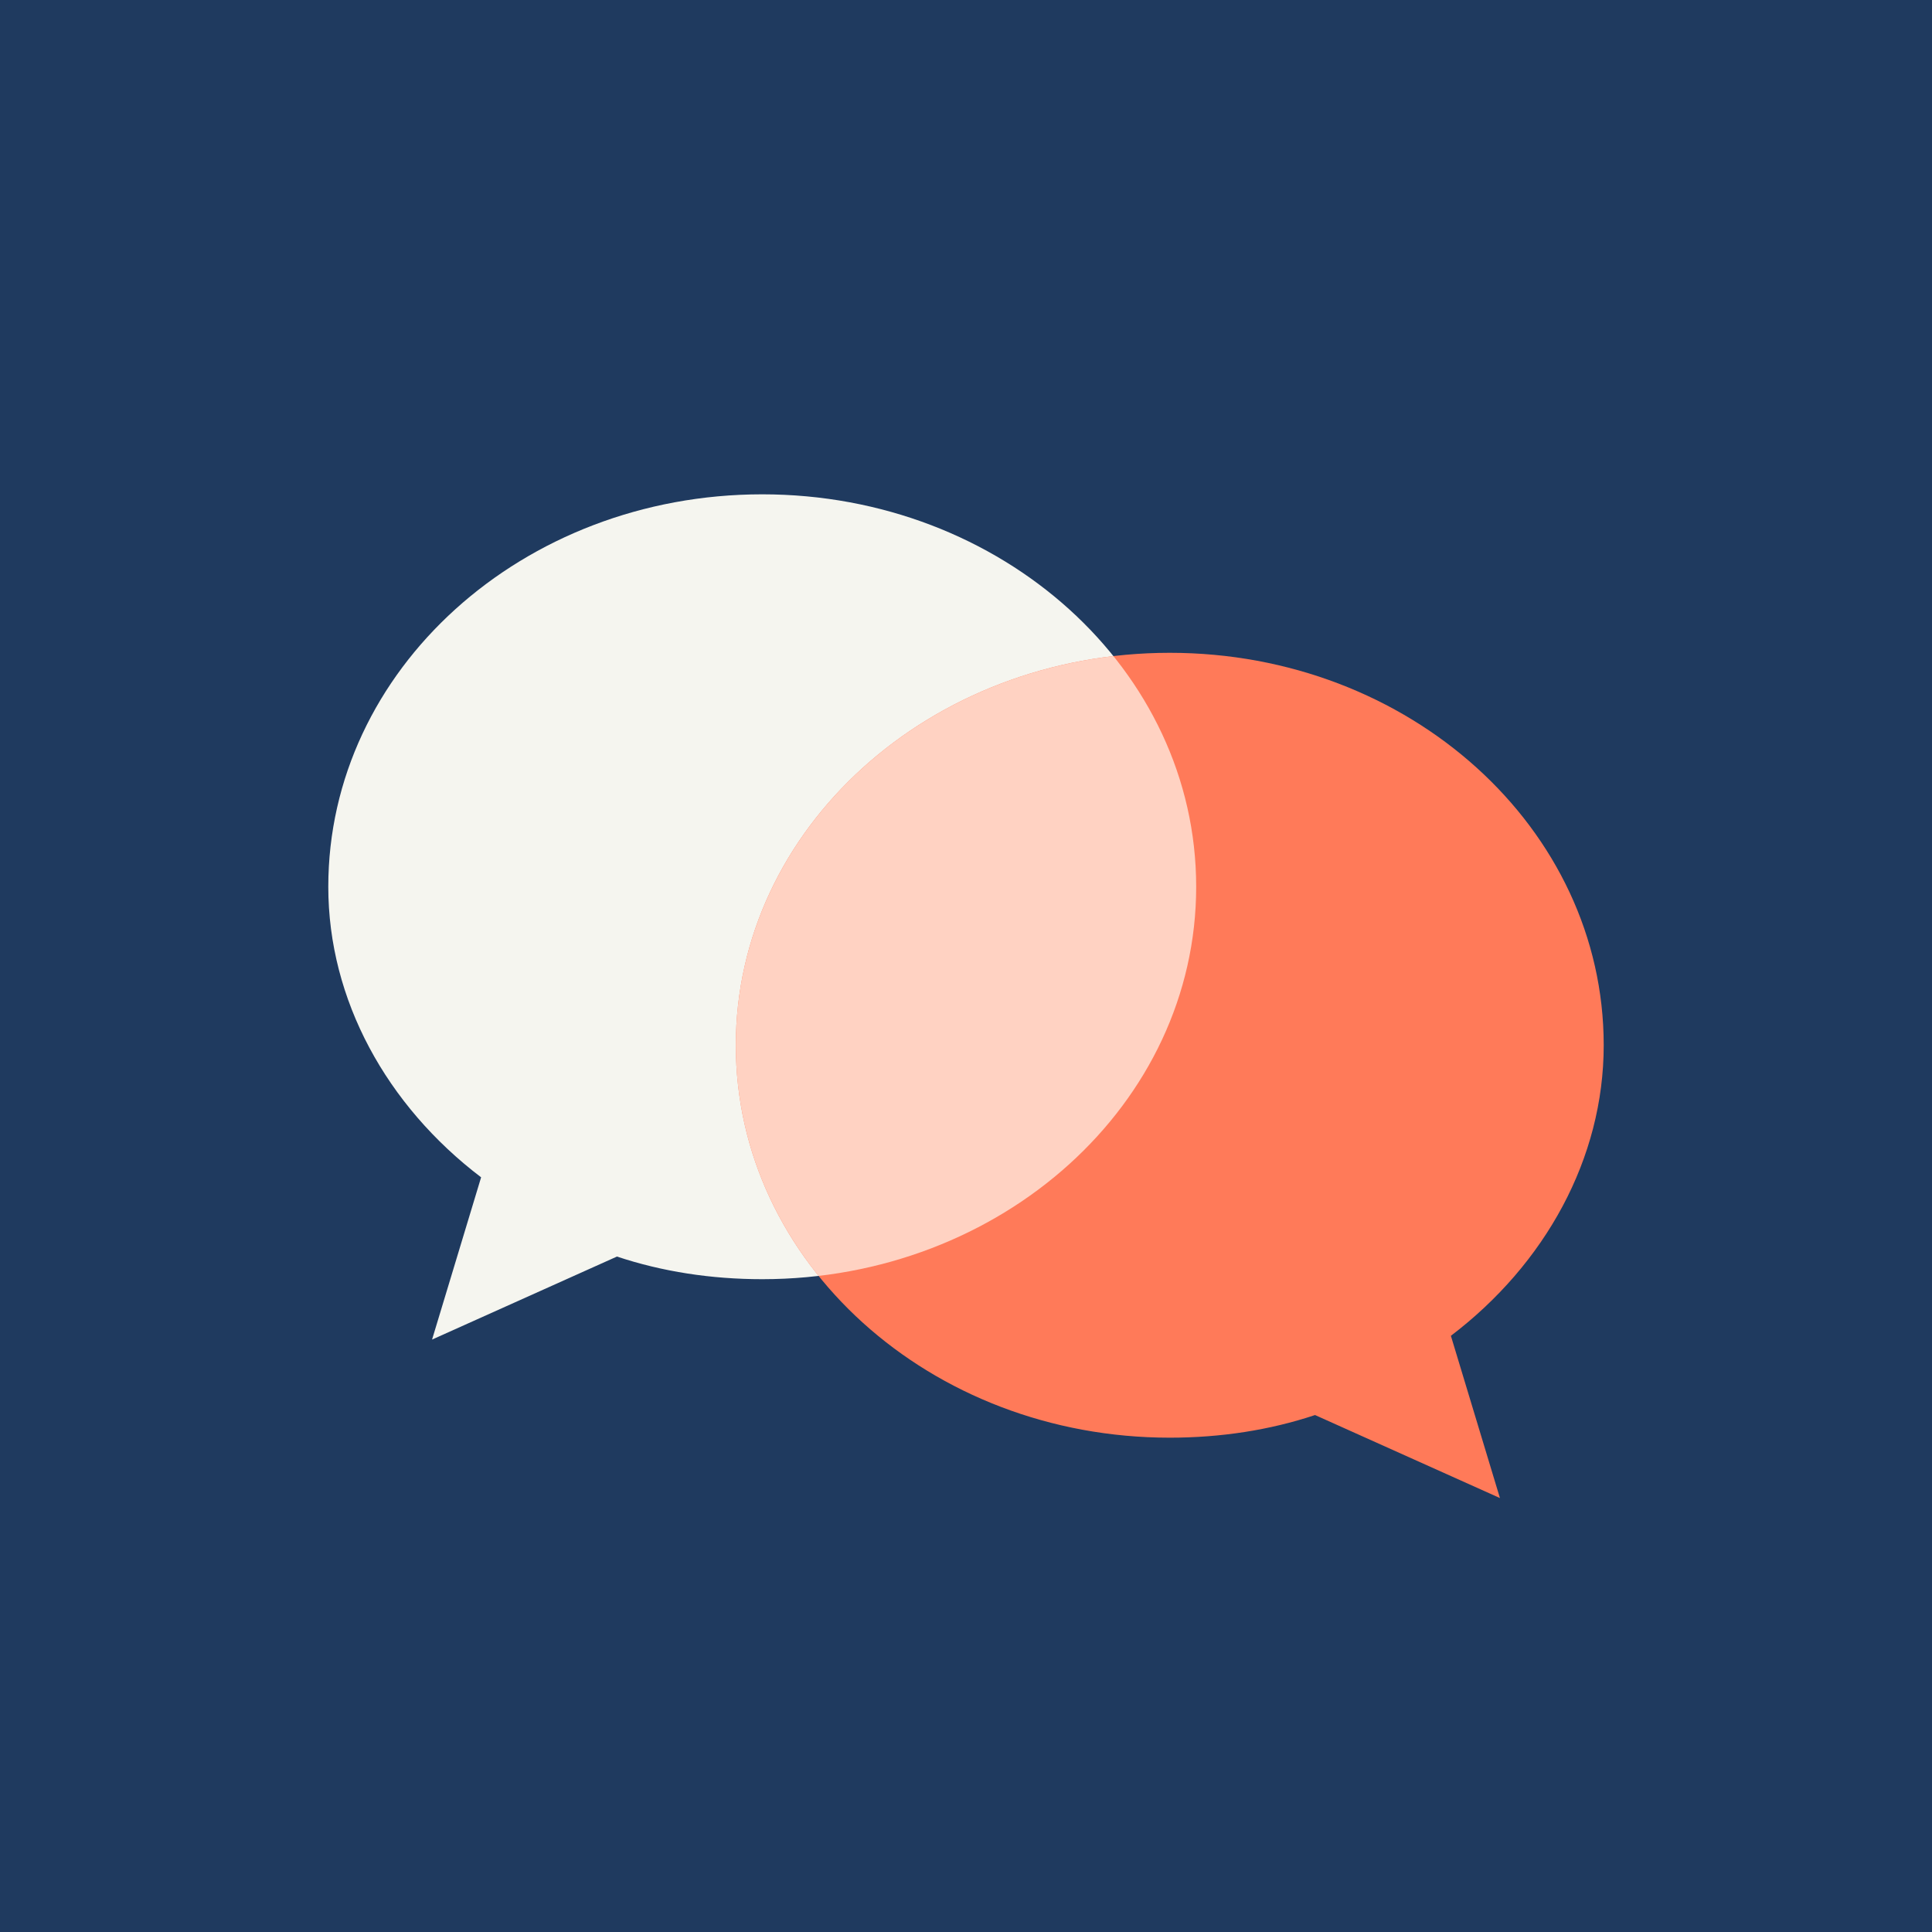
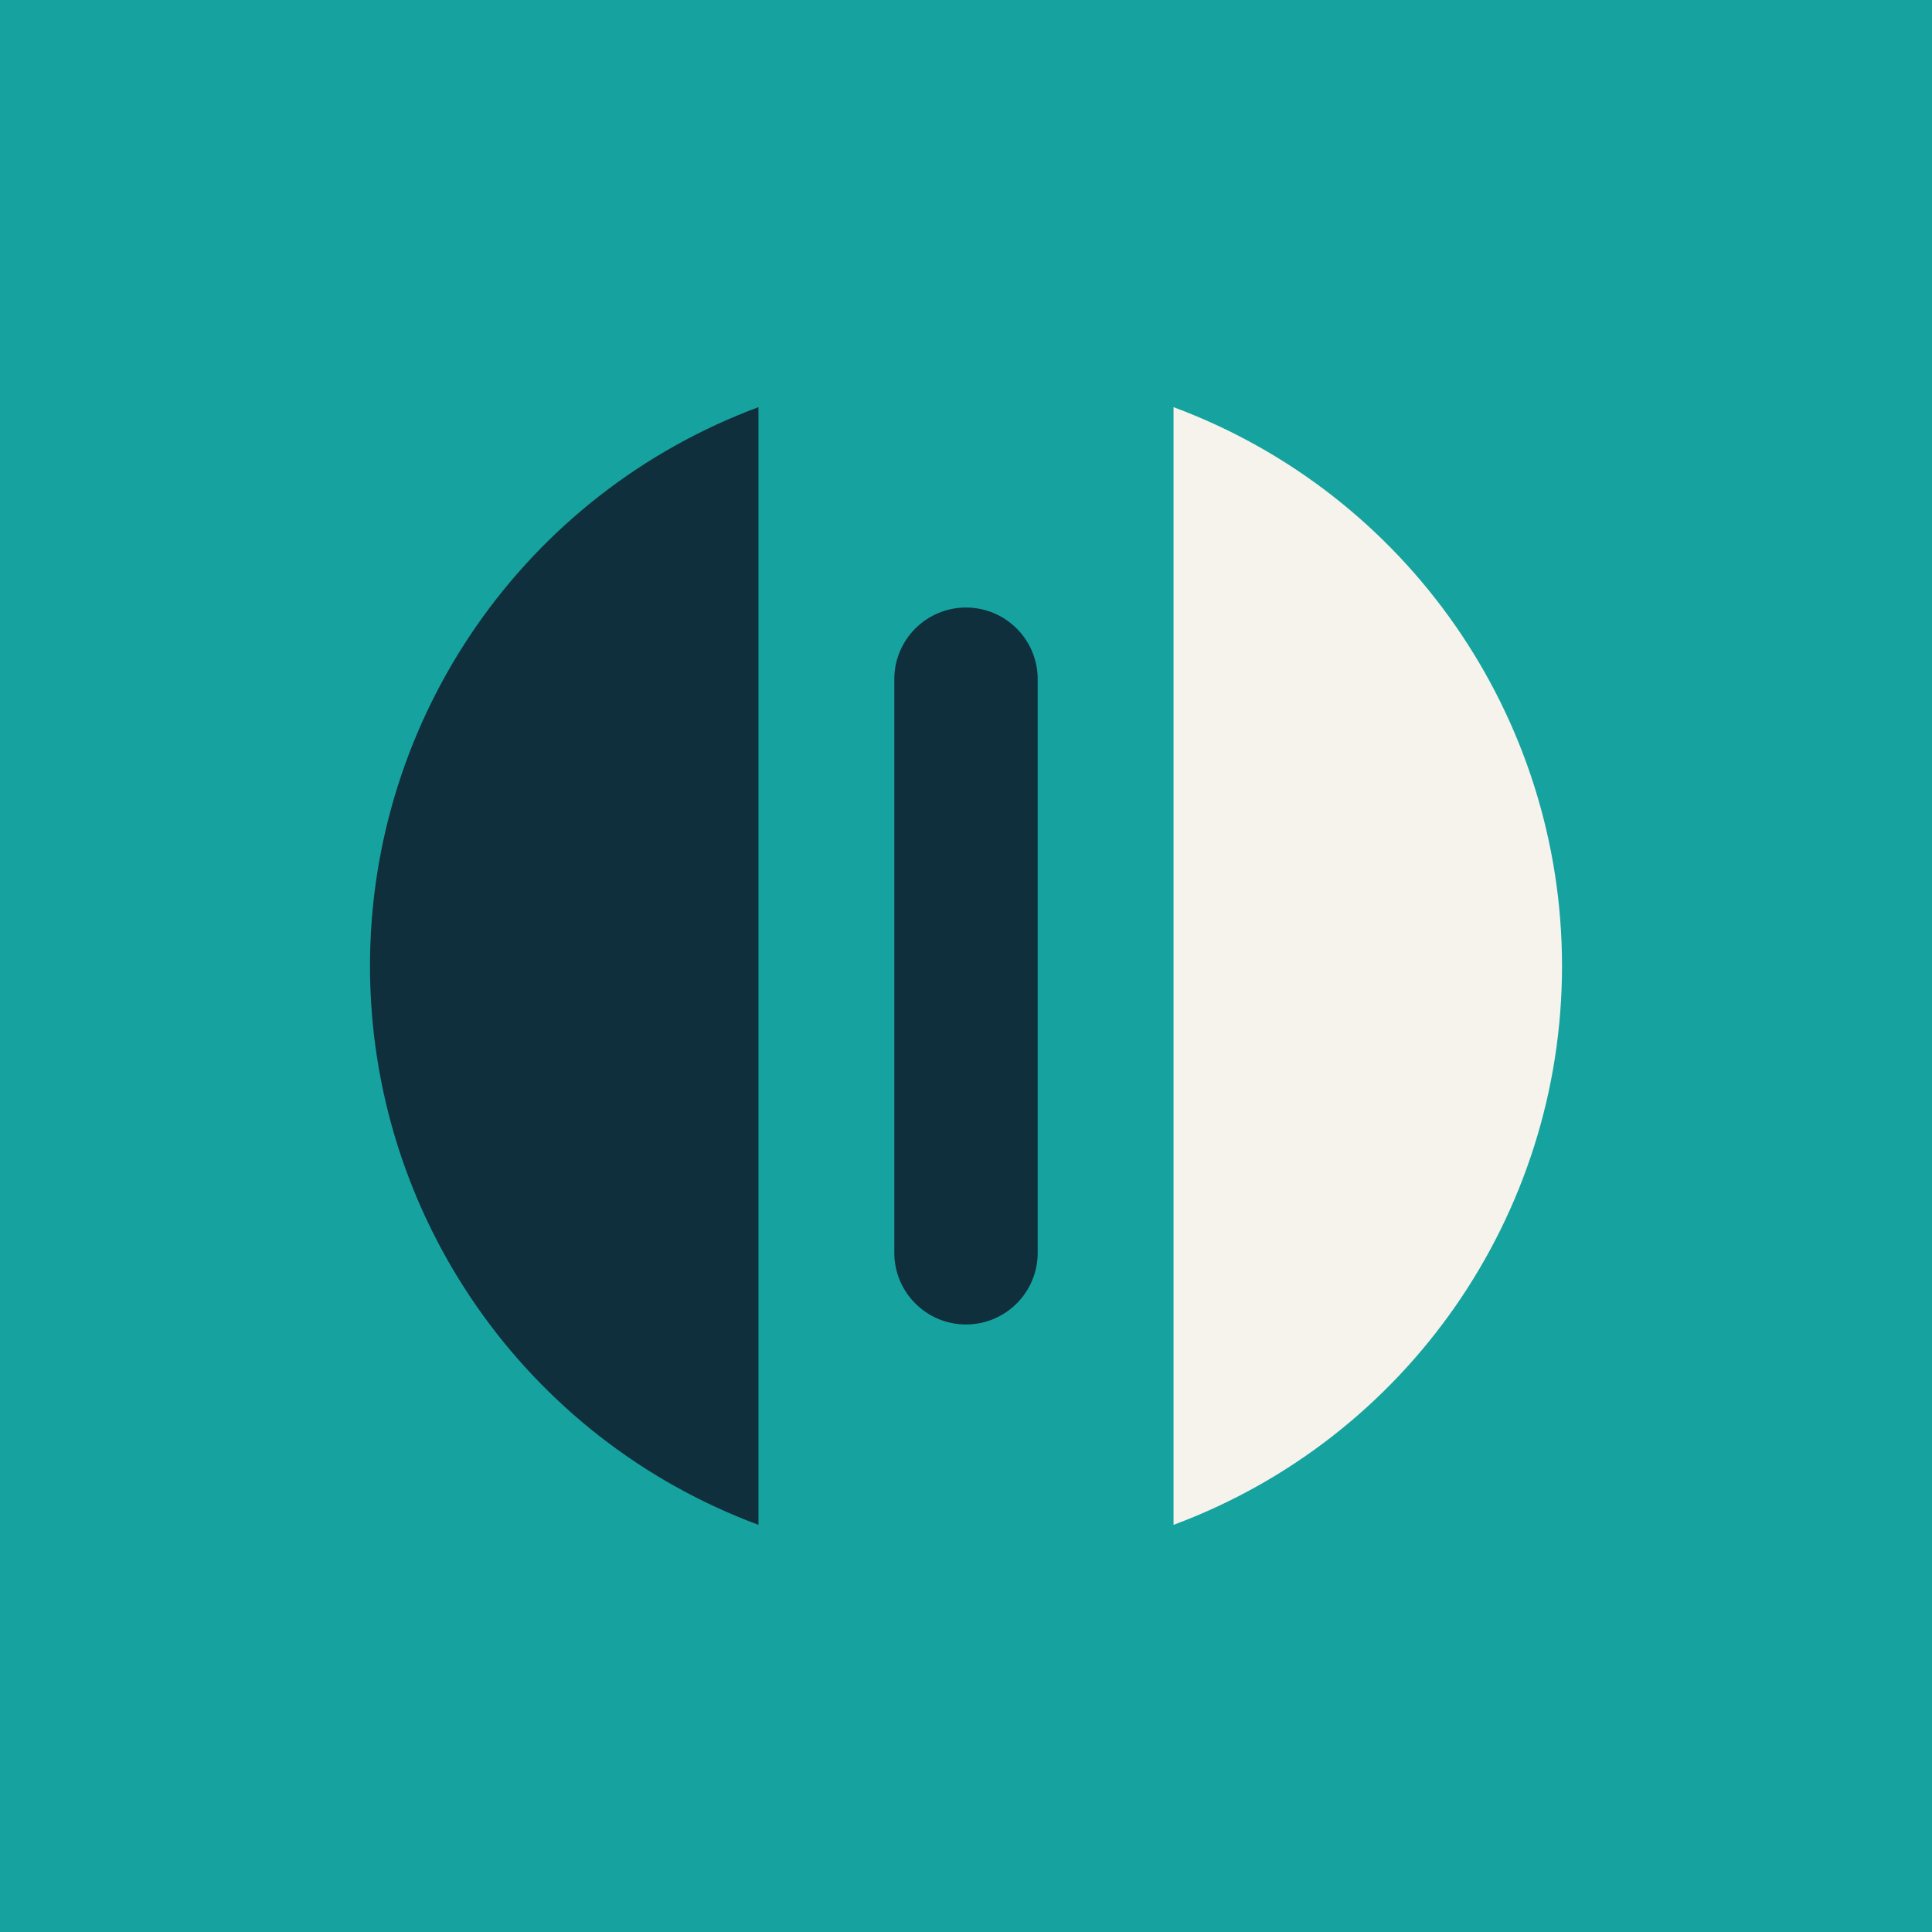
<svg xmlns="http://www.w3.org/2000/svg" width="1024" height="1024" viewBox="0 0 1024 1024">
-   <rect width="1024" height="1024" fill="#1f3a5f" />
-   <defs>
-     <clipPath id="l">
-       <path d="M404 262c127 0 230 93 230 208s-103 208-230 208c-27 0-53-4-77-12l-98 44 26-86c-50-38-81-94-81-154 0-115 103-208 230-208z" />
-     </clipPath>
-   </defs>
-   <g transform="">
-     <path d="M404 262c127 0 230 93 230 208s-103 208-230 208c-27 0-53-4-77-12l-98 44 26-86c-50-38-81-94-81-154 0-115 103-208 230-208z" fill="#f5f5ef" />
-     <path d="M620 346c127 0 230 93 230 208 0 60-31 116-81 154l26 86-98-44c-24 8-50 12-77 12-127 0-230-93-230-208s103-208 230-208z" fill="#ff7a59" />
-     <path d="M620 346c127 0 230 93 230 208 0 60-31 116-81 154l26 86-98-44c-24 8-50 12-77 12-127 0-230-93-230-208s103-208 230-208z" fill="#ffd2c2" clip-path="url(#l)" />
+   <rect width="1024" height="1024" fill="#16a39f" />
+   <g transform="translate(512 512) scale(1.0) translate(-512 -512)">
+     <path d="M402 215.8 A316 316 0 0 0 402 808.2 Z" fill="#0f2f3d" />
+     <g transform="matrix(-1 0 0 1 1024 0)">
+       <path d="M402 215.8 A316 316 0 0 0 402 808.2 Z" fill="#f5f3ec" />
+     </g>
+     <rect x="474" y="322" width="76" height="380" rx="38" fill="#0f2f3d" />
  </g>
</svg>
